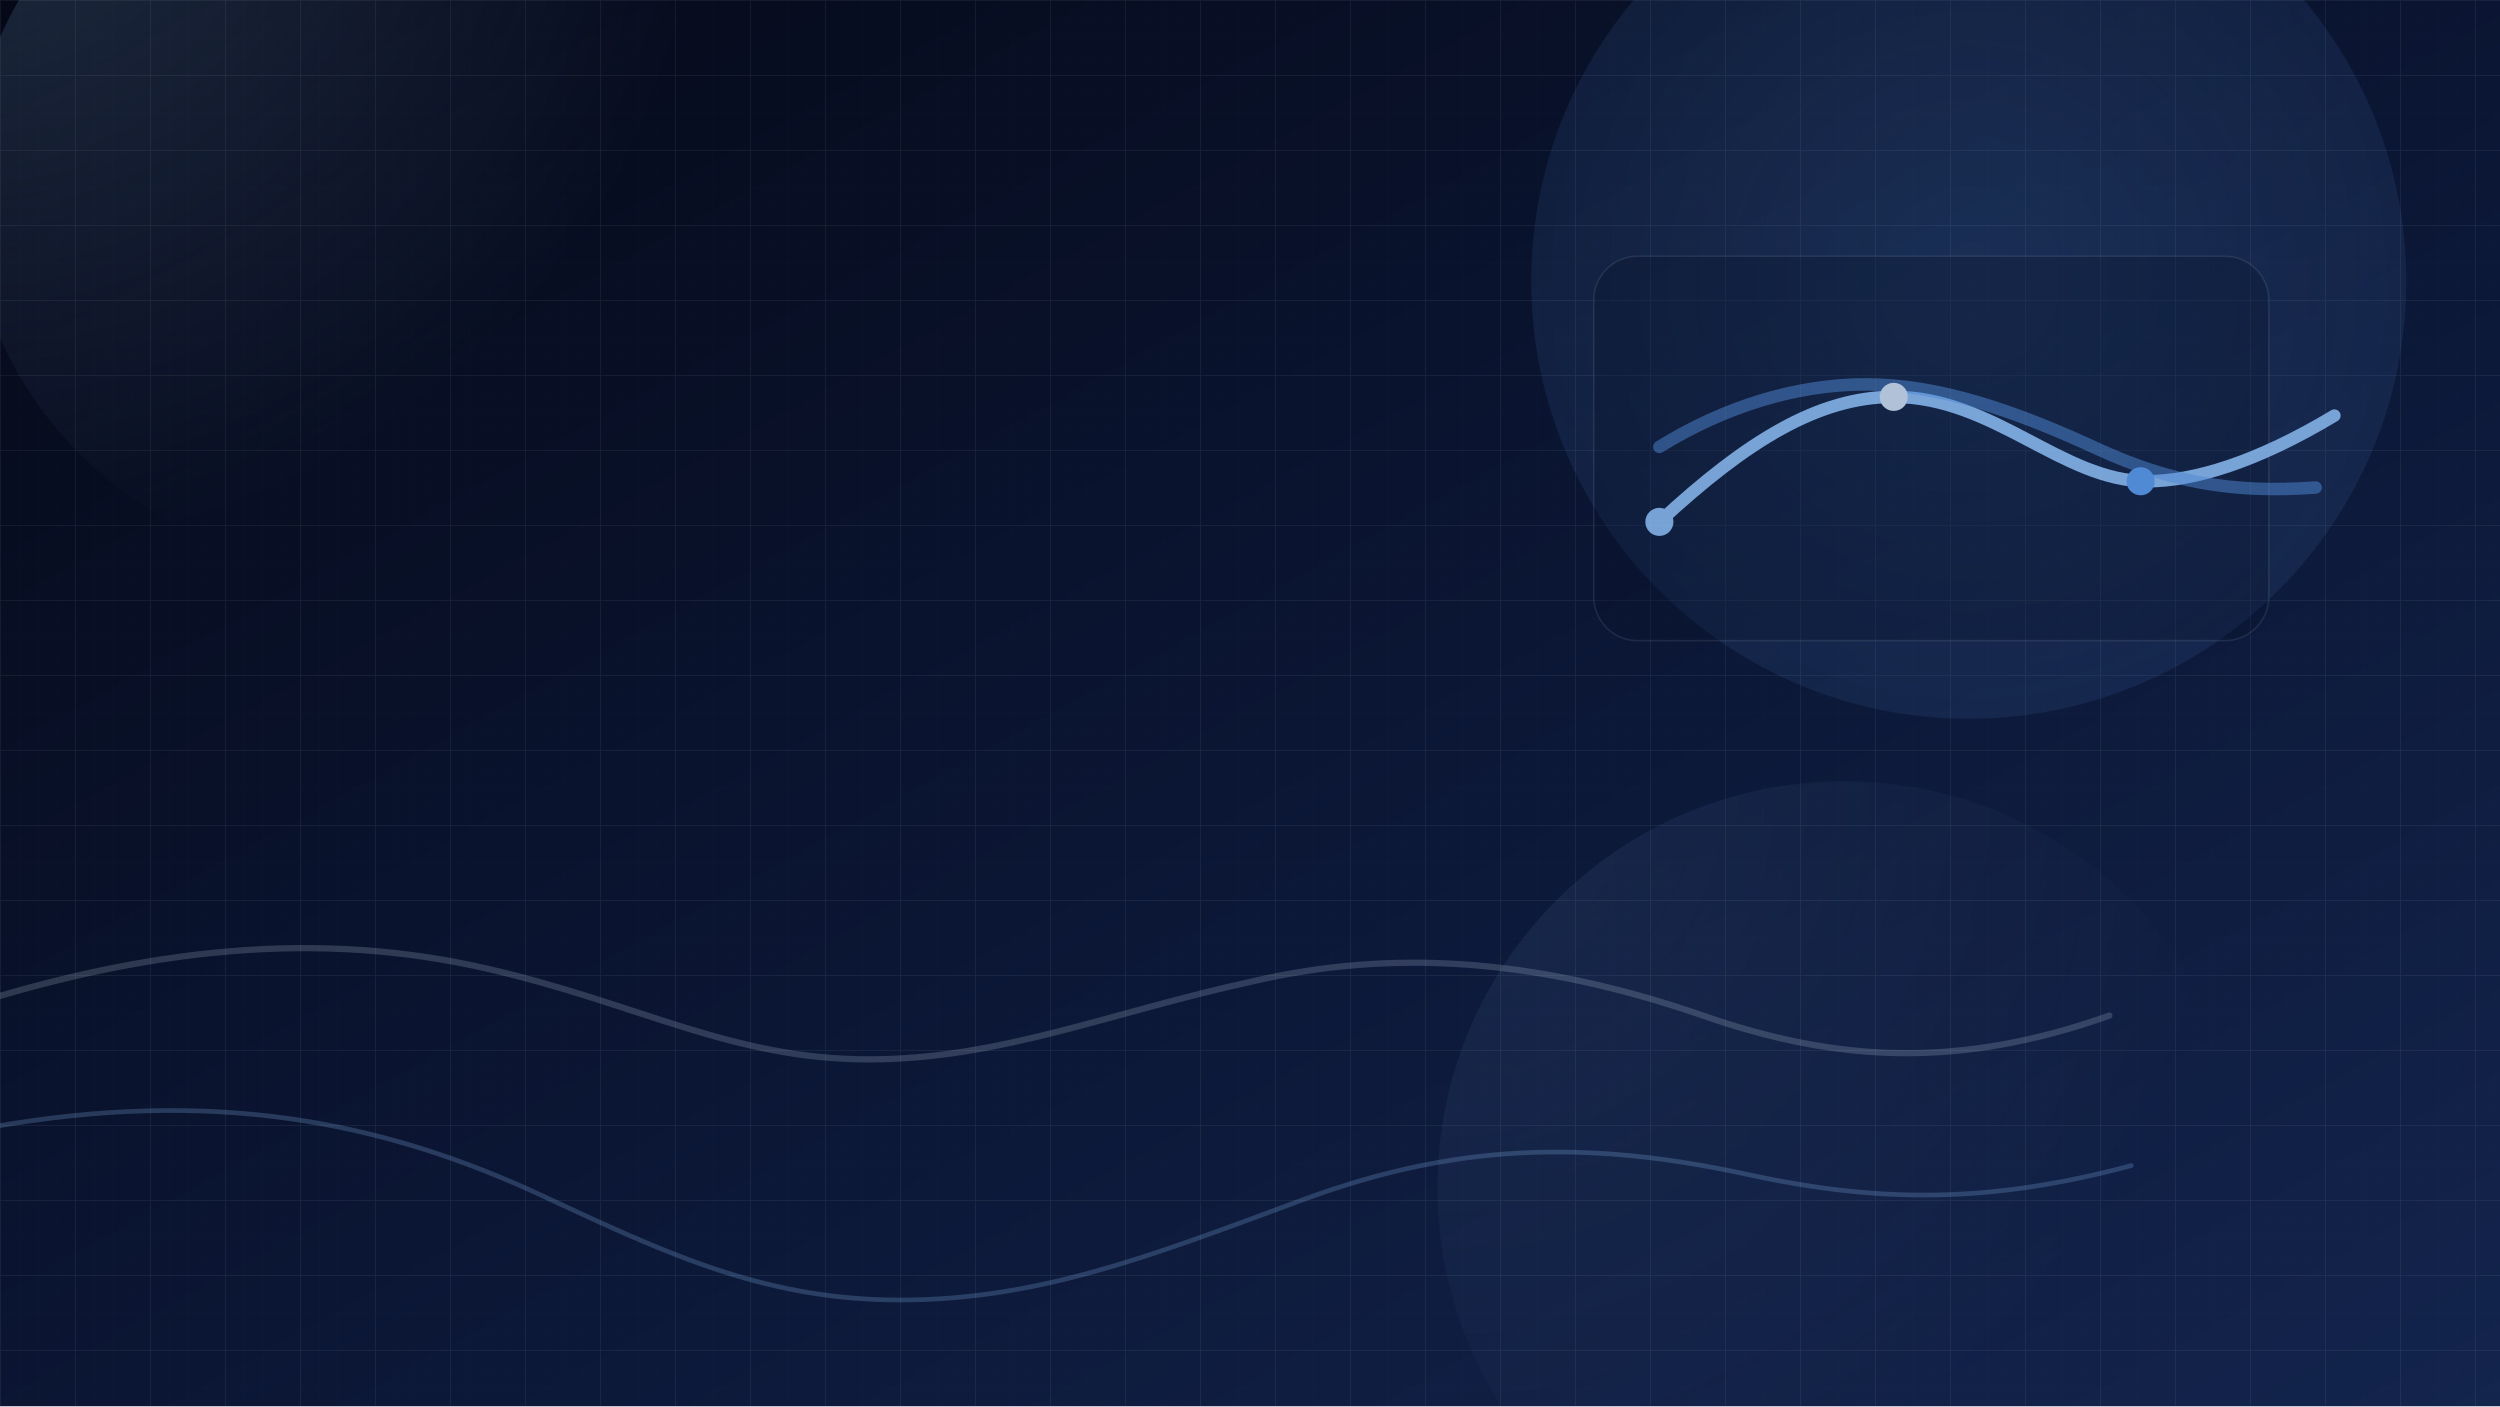
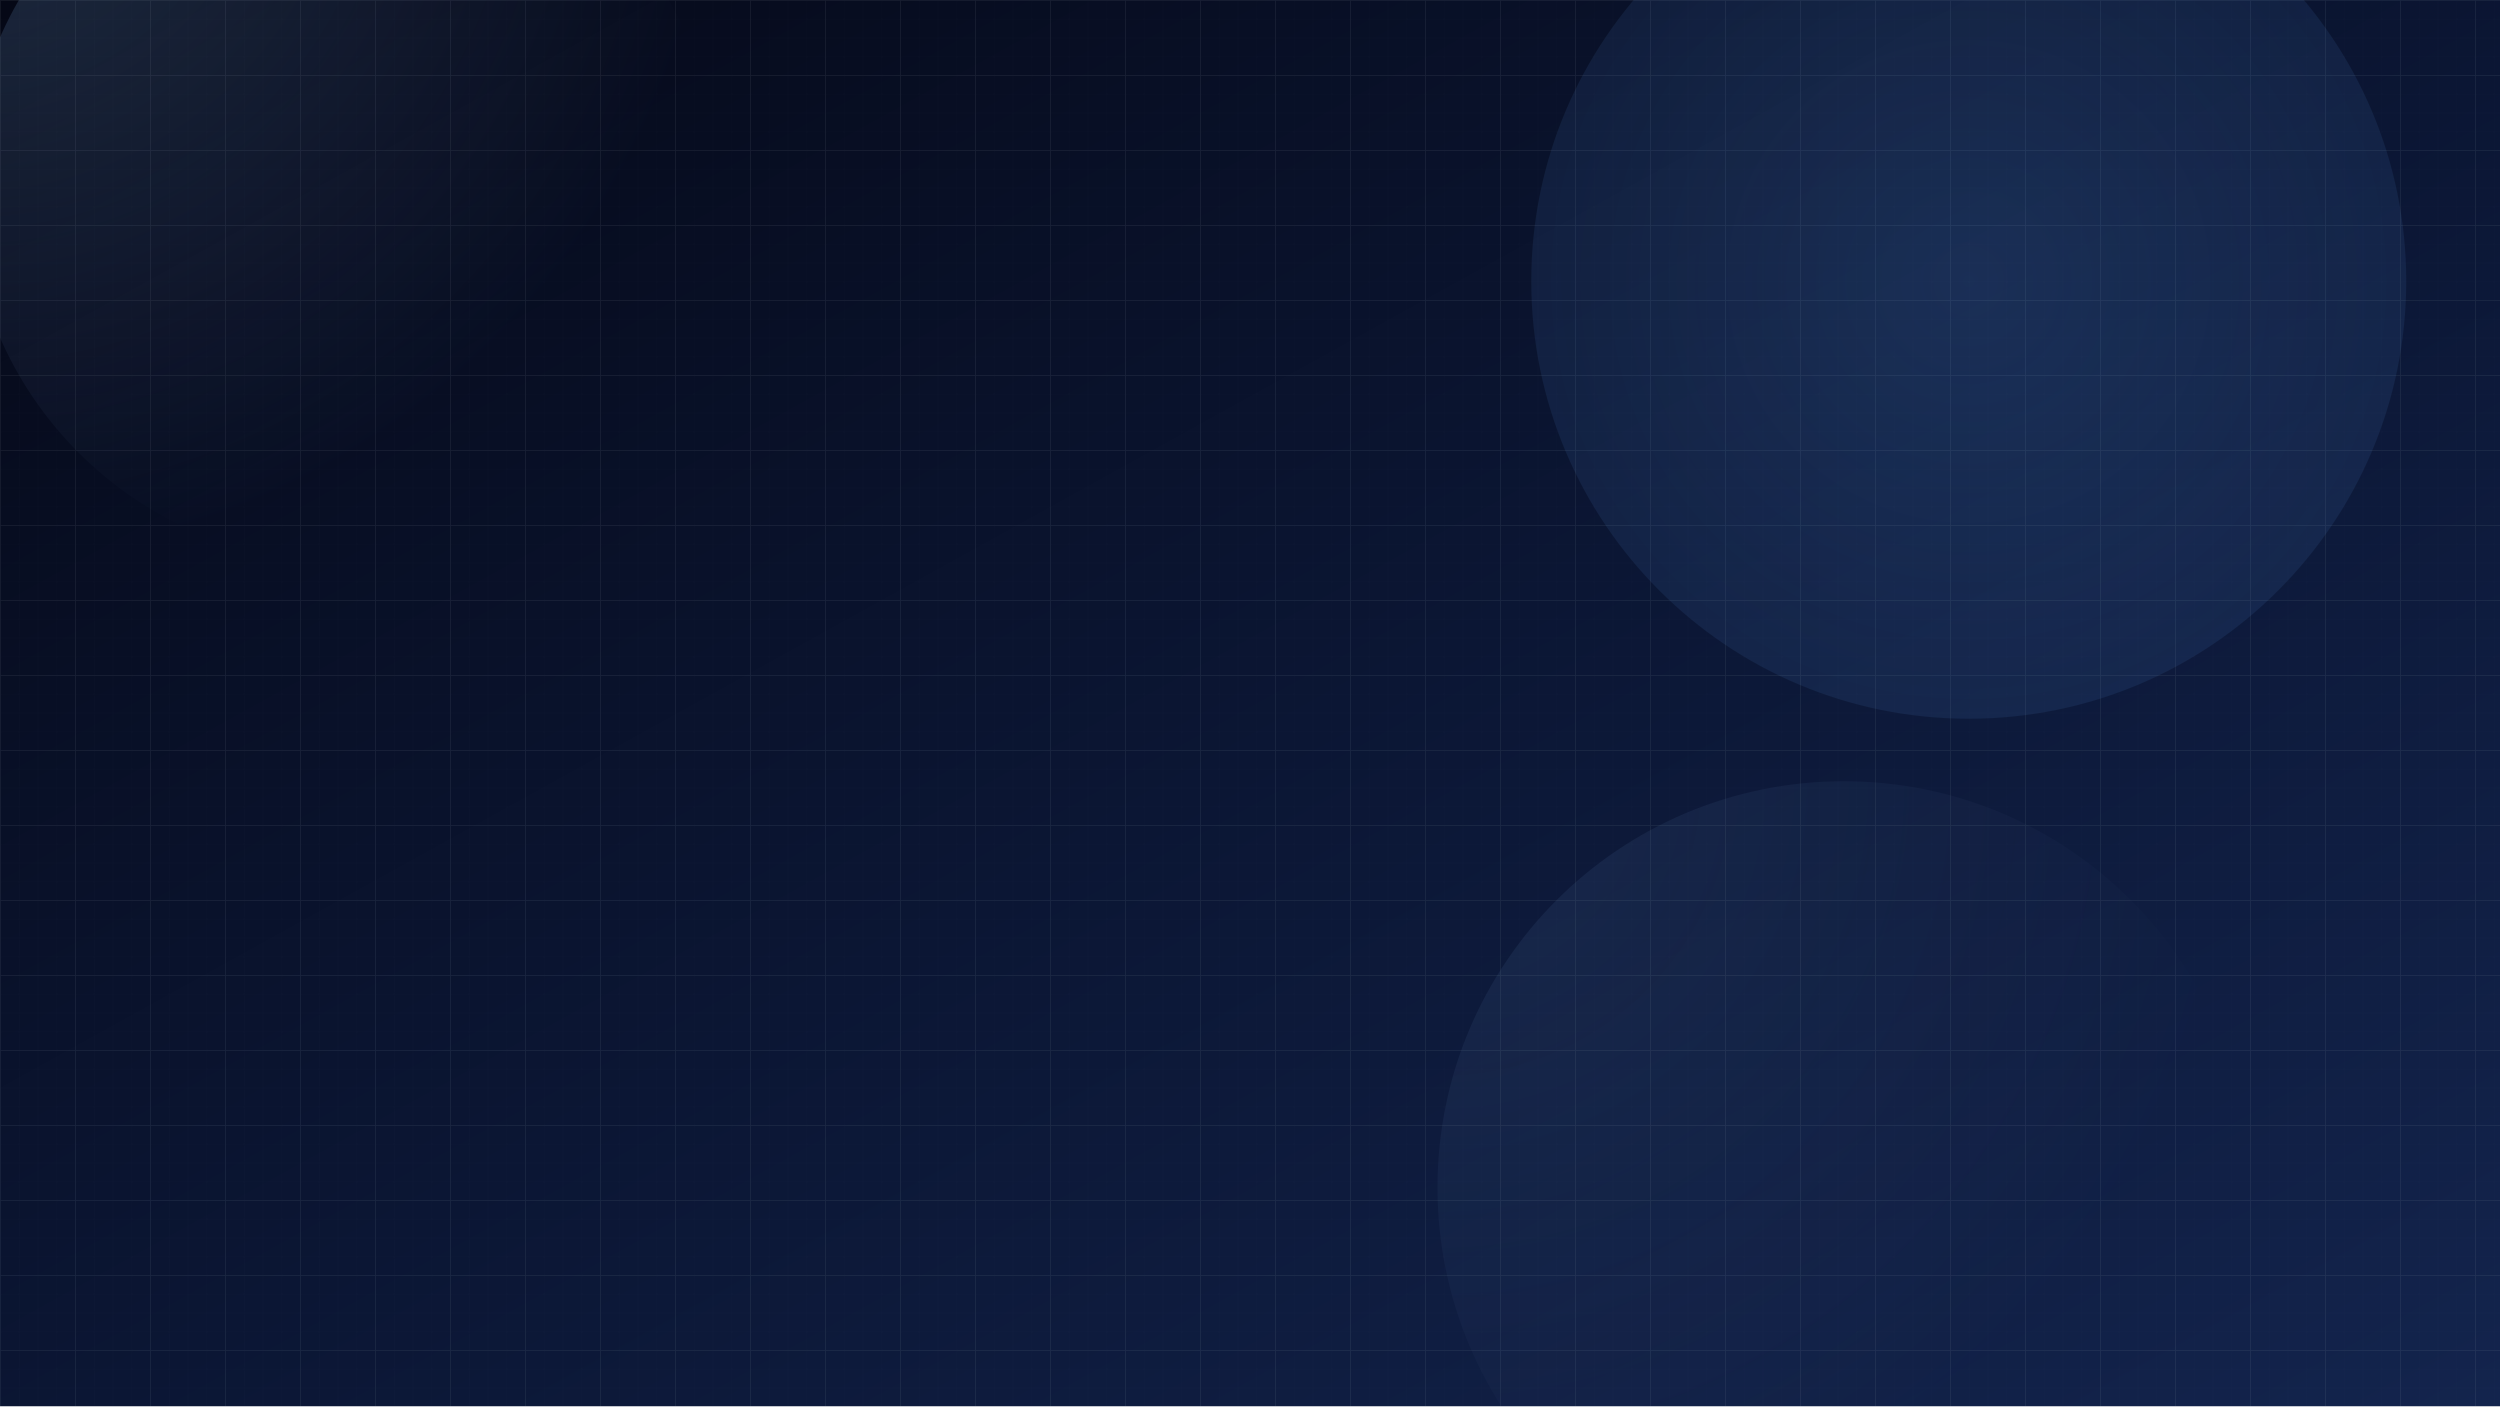
<svg xmlns="http://www.w3.org/2000/svg" viewBox="0 0 1600 900" role="img" aria-label="PLML Laboratory background">
  <defs>
    <linearGradient id="bg" x1="0%" y1="0%" x2="100%" y2="100%">
      <stop offset="0%" stop-color="#050816" />
      <stop offset="52%" stop-color="#0b1634" />
      <stop offset="100%" stop-color="#13244d" />
    </linearGradient>
    <pattern id="grid" width="48" height="48" patternUnits="userSpaceOnUse">
      <path d="M48 0H0V48" fill="none" stroke="#dbeafe" stroke-opacity="0.07" stroke-width="1" />
    </pattern>
    <pattern id="micro-grid" width="12" height="12" patternUnits="userSpaceOnUse">
      <path d="M12 0H0V12" fill="none" stroke="#dbeafe" stroke-opacity="0.03" stroke-width="1" />
    </pattern>
    <radialGradient id="glowA" cx="0%" cy="0%" r="100%">
      <stop offset="0%" stop-color="#93c5fd" stop-opacity="0.2" />
      <stop offset="100%" stop-color="#93c5fd" stop-opacity="0" />
    </radialGradient>
    <radialGradient id="glowB" cx="50%" cy="50%" r="100%">
      <stop offset="0%" stop-color="#60a5fa" stop-opacity="0.18" />
      <stop offset="100%" stop-color="#60a5fa" stop-opacity="0" />
    </radialGradient>
  </defs>
  <rect width="1600" height="900" fill="url(#bg)" />
  <rect width="1600" height="900" fill="url(#grid)" />
  <rect width="1600" height="900" fill="url(#micro-grid)" opacity="0.35" />
  <circle cx="1260" cy="180" r="280" fill="url(#glowB)" />
  <circle cx="220" cy="120" r="240" fill="url(#glowA)" />
  <circle cx="1180" cy="760" r="260" fill="url(#glowA)" opacity="0.45" />
-   <g opacity="0.78">
-     <rect x="1020" y="164" width="432" height="246" rx="28" fill="#081328" fill-opacity="0.38" stroke="#dbeafe" stroke-opacity="0.12" />
-     <path d="M1062 334c56-52 102-80 150-80 64 0 108 54 162 54 30 0 70-12 120-42" fill="none" stroke="#93c5fd" stroke-width="8" stroke-linecap="round" />
-     <path d="M1062 286c42-26 88-40 132-40 46 0 94 16 150 42 44 20 84 28 138 24" fill="none" stroke="#60a5fa" stroke-width="8" stroke-linecap="round" stroke-opacity="0.5" />
-     <circle cx="1062" cy="334" r="9" fill="#93c5fd" />
-     <circle cx="1212" cy="254" r="9" fill="#dbeafe" />
-     <circle cx="1370" cy="308" r="9" fill="#60a5fa" />
-   </g>
-   <g fill="none" stroke-linecap="round">
-     <path d="M-40 650c136-46 248-54 352-30 96 22 156 58 244 58 84 0 154-30 246-50 86-20 178-16 288 22 86 30 164 34 260 0" stroke="#dbeafe" stroke-opacity="0.18" stroke-width="4" />
-     <path d="M-20 724c144-28 254-10 360 38 82 38 146 70 236 70 88 0 160-28 252-62 90-34 174-44 292-18 84 18 154 18 244-6" stroke="#93c5fd" stroke-opacity="0.22" stroke-width="3" />
-   </g>
</svg>
